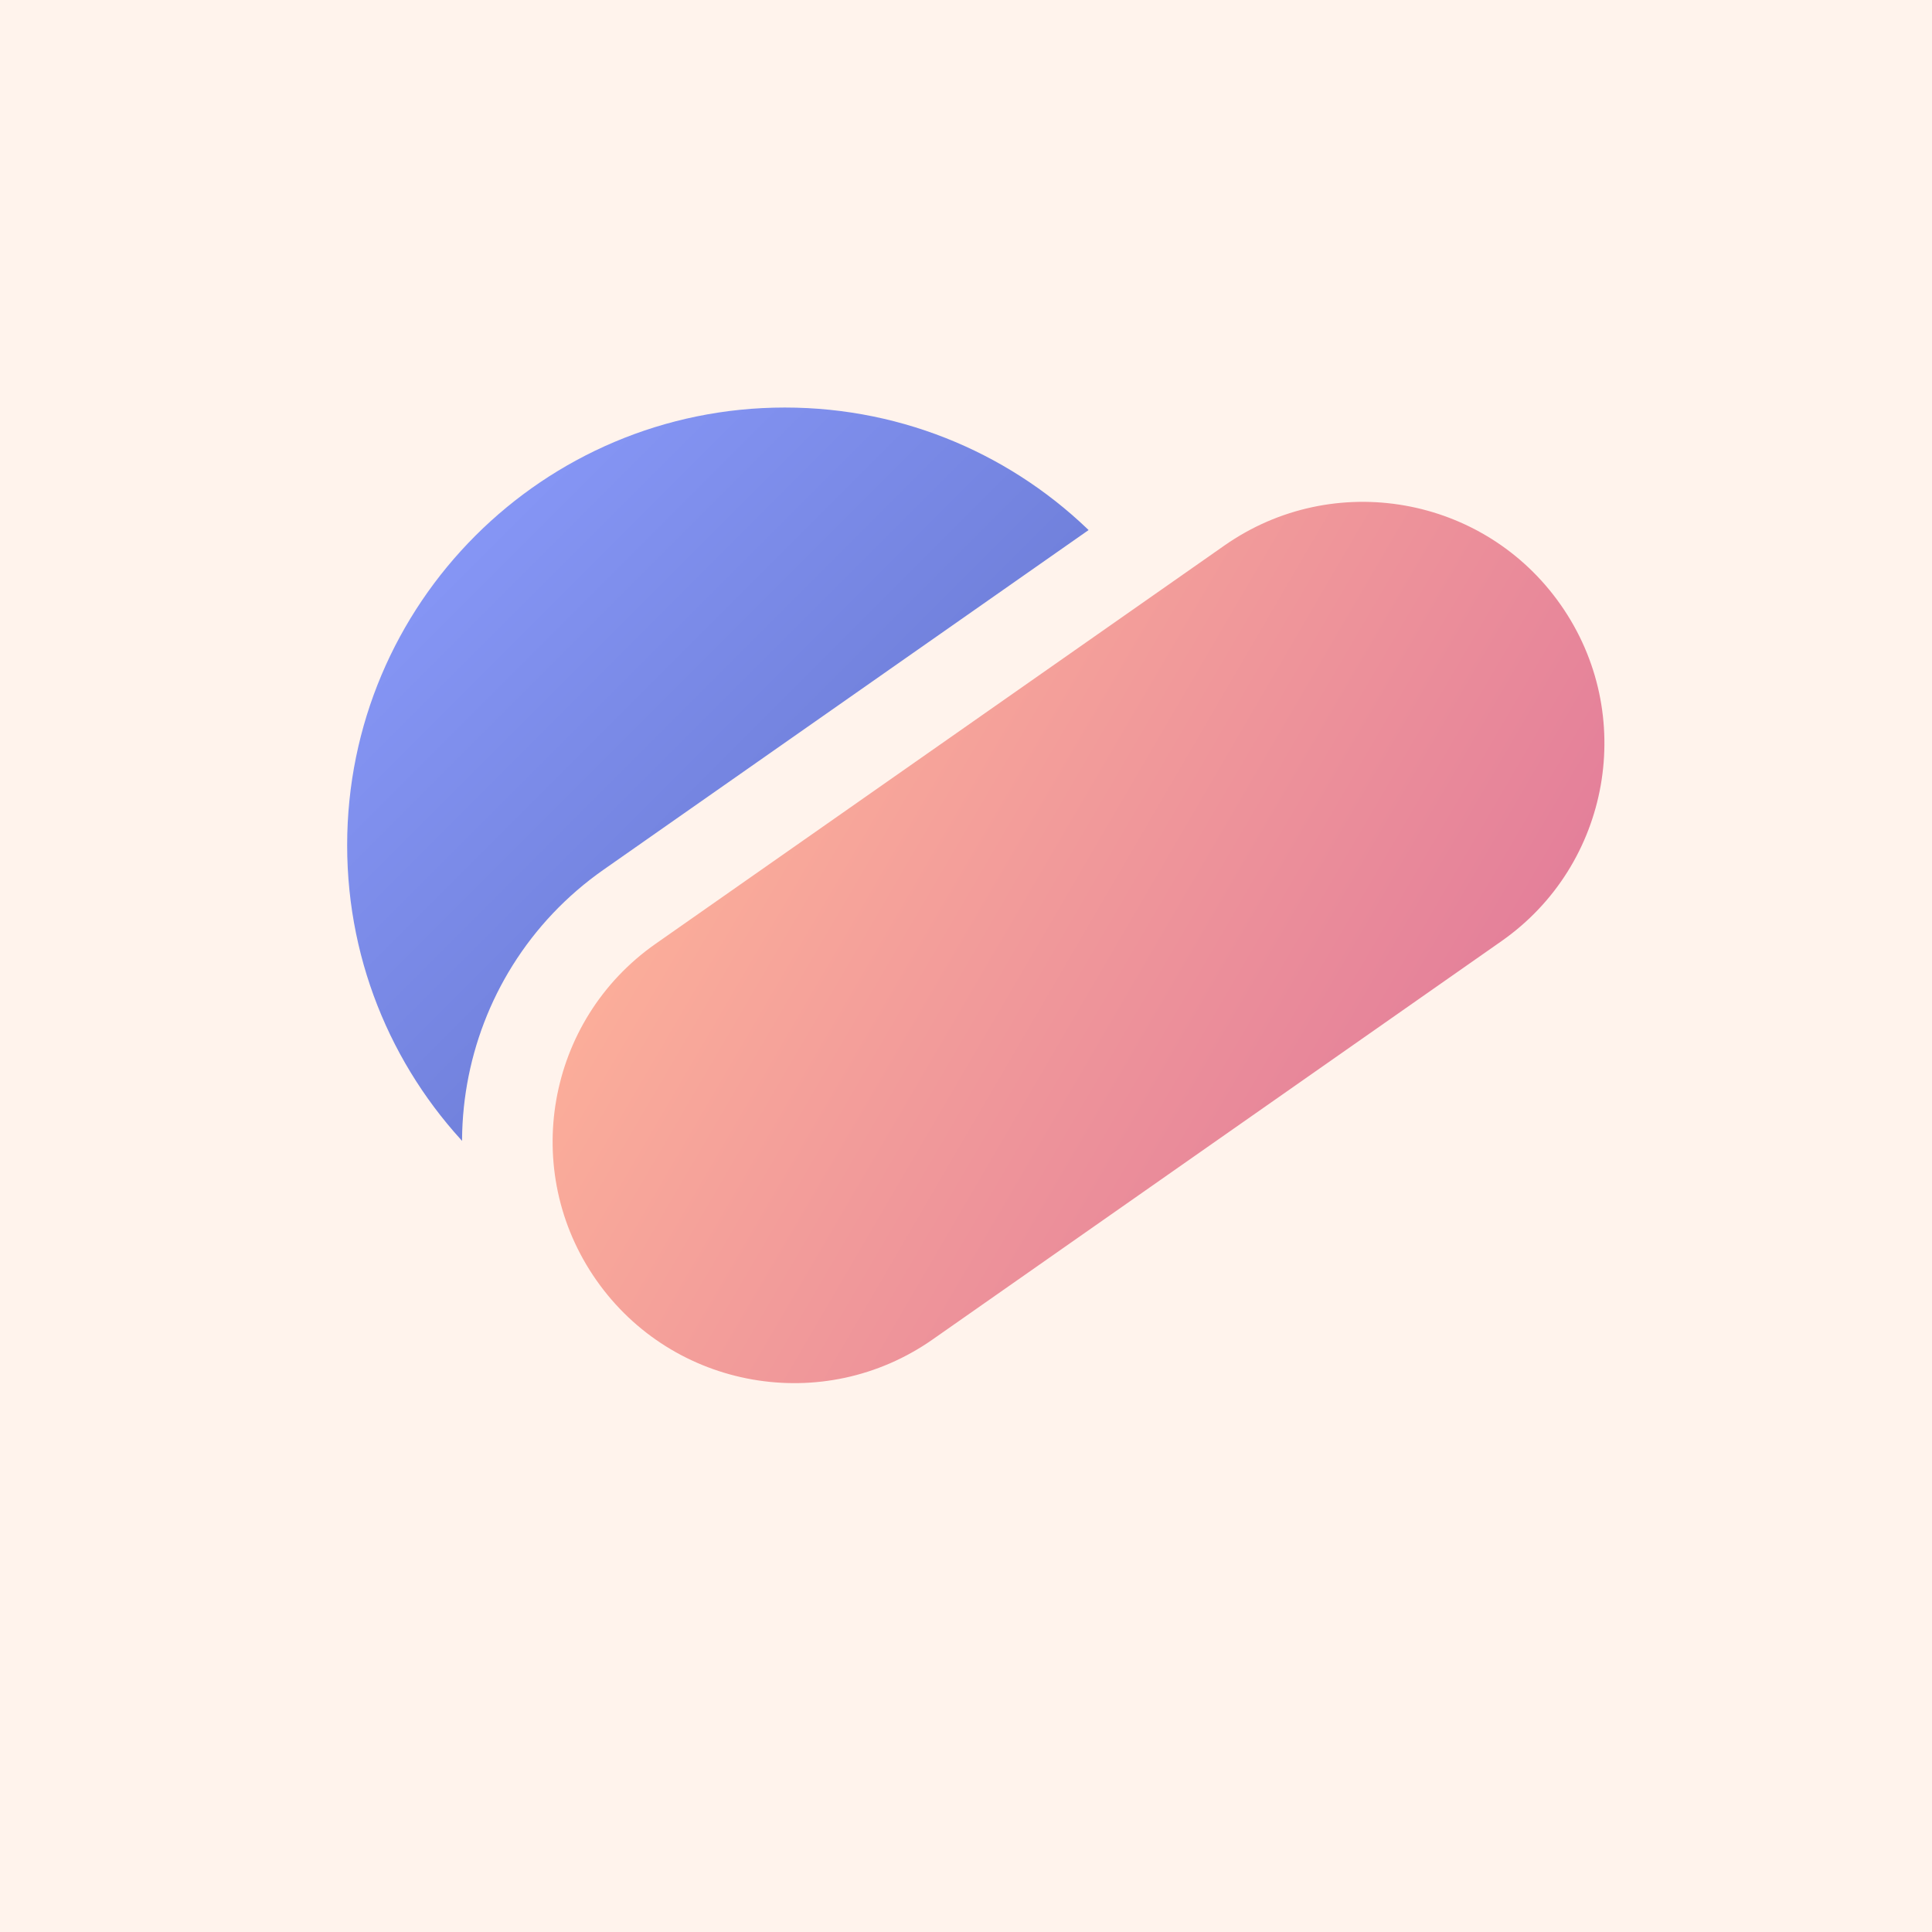
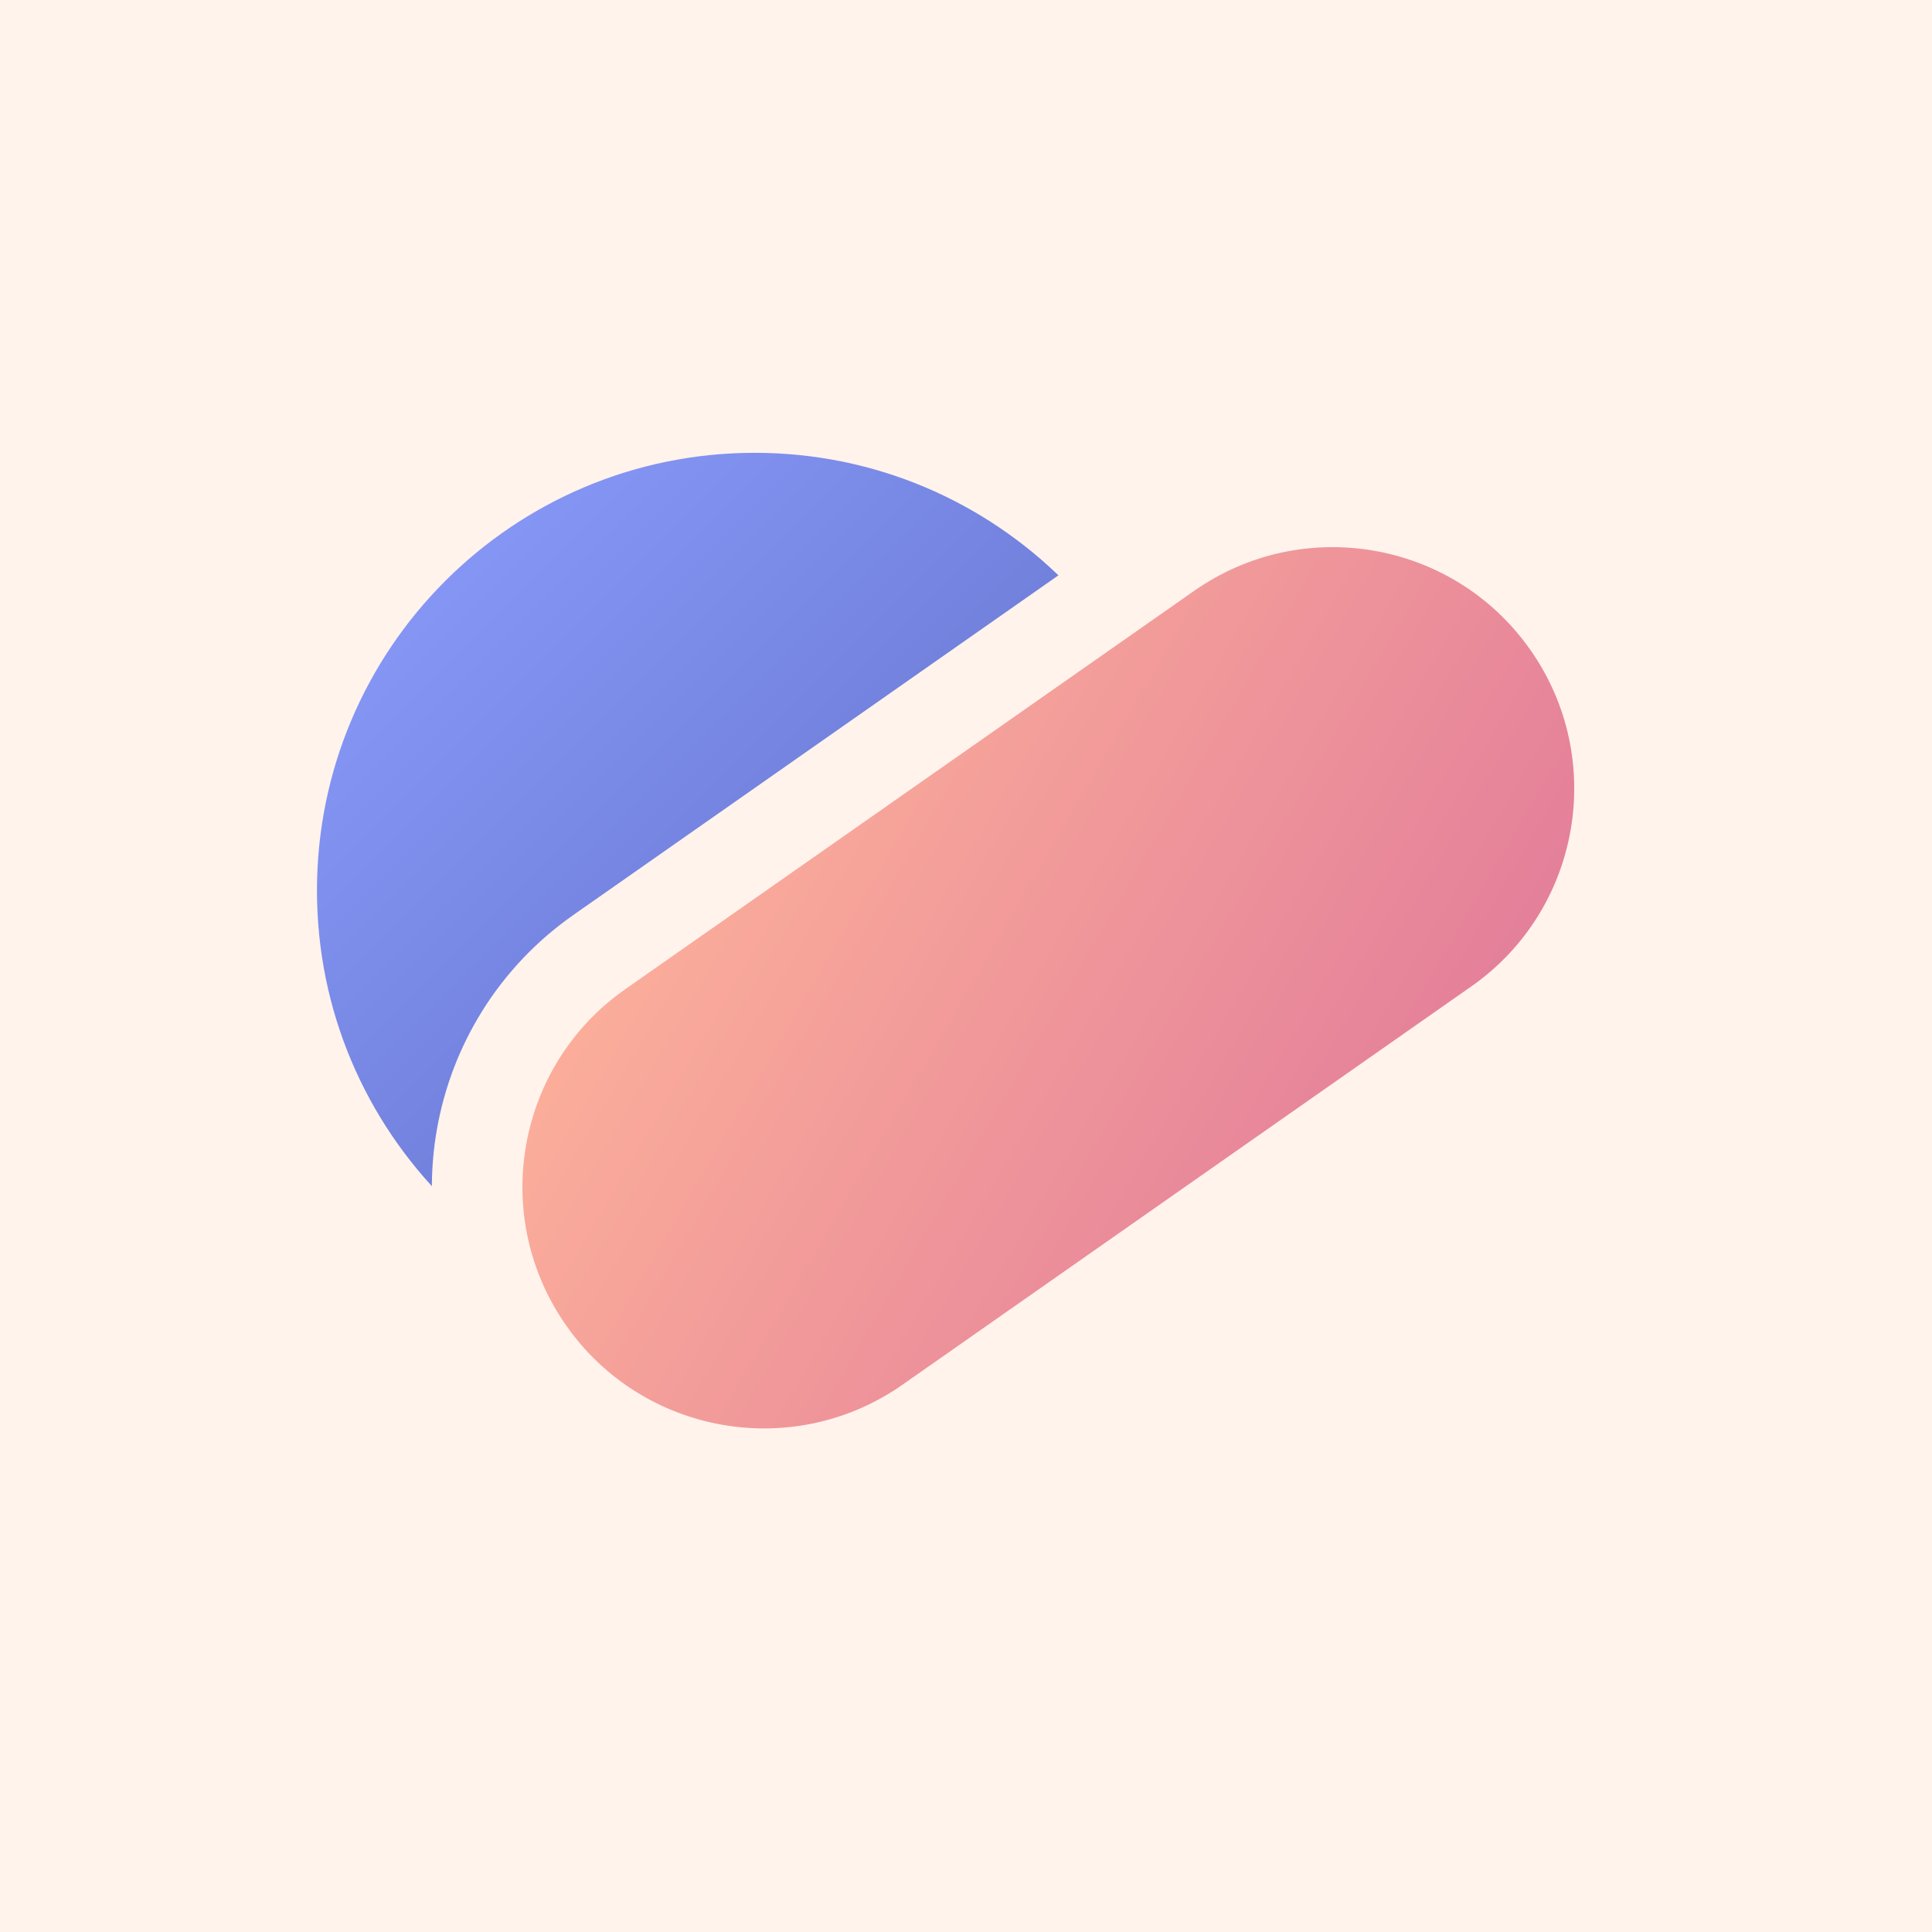
<svg xmlns="http://www.w3.org/2000/svg" viewBox="0 0 256 256">
  <defs>
    <linearGradient id="gad" x1="0" y1="0" x2="1" y2="1">
      <stop offset="0" stop-color="#8E9EFF" />
      <stop offset="1" stop-color="#5363B8" />
    </linearGradient>
    <linearGradient id="gpd" x1="0" y1="0" x2="1" y2="1">
      <stop offset="0" stop-color="#FFB59A" />
      <stop offset="1" stop-color="#E0789A" />
    </linearGradient>
  </defs>
  <rect width="256" height="256" fill="#FFF3EC" />
-   <circle cx="104" cy="112" r="58" fill="url(#gad)" />
-   <rect x="58" y="96" width="168" height="76" rx="38" transform="rotate(-35 128 128)" fill="url(#gpd)" stroke="#FFF3EC" stroke-width="12" />
+   <g transform="translate(-4 6)">
+     <circle cx="104" cy="112" r="58" fill="url(#gad)" />
+     <rect x="58" y="96" width="168" height="76" rx="38" transform="rotate(-35 128 128)" fill="url(#gpd)" stroke="#FFF3EC" stroke-width="12" />
+   </g>
</svg>
